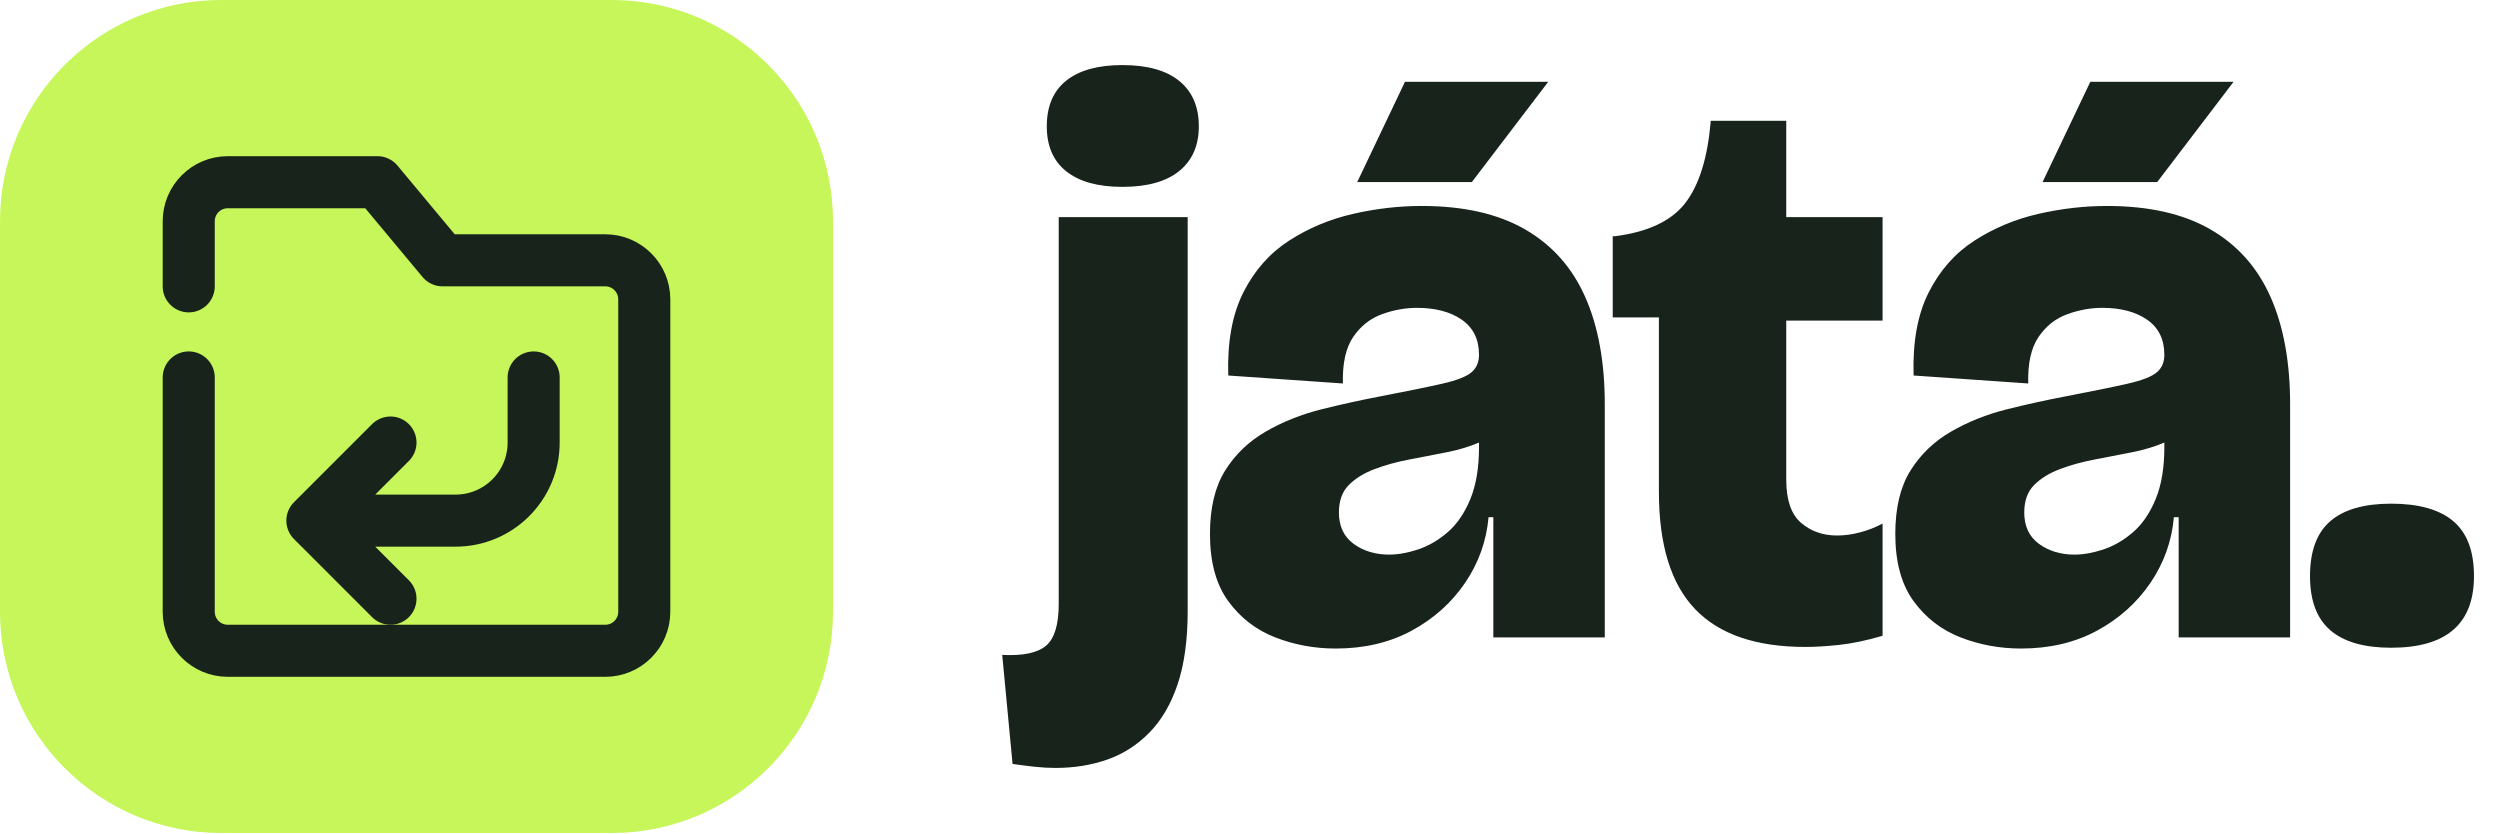
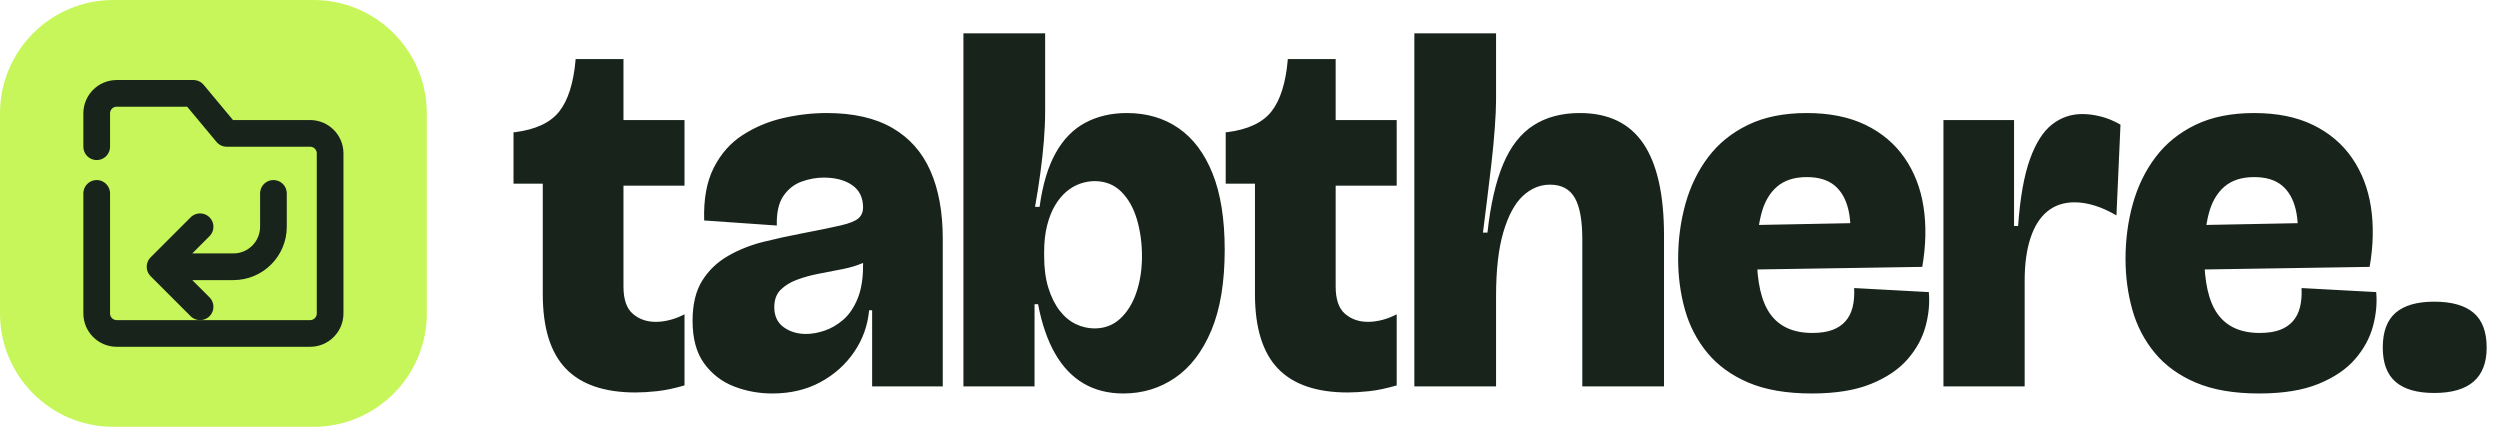
- <svg xmlns="http://www.w3.org/2000/svg" viewBox="0 0 384.15 128" role="img" aria-labelledby="logo-title" fill="none">
+ <svg xmlns="http://www.w3.org/2000/svg" viewBox="0 0 749.73 128" role="img" aria-labelledby="logo-title" fill="none">
  <rect width="128" height="128" rx="34" fill="#C7F65A" />
  <path d="M29 44V34a6 6 0 0 1 6-6h23l10 12h25a6 6 0 0 1 6 6v48a6 6 0 0 1-6 6H35a6 6 0 0 1-6-6V58" stroke="#17231B" stroke-width="8" stroke-linecap="round" stroke-linejoin="round" />
  <path d="M82 58v10a12 12 0 0 1-12 12H48m12-12L48 80l12 12" stroke="#17231B" stroke-width="8" stroke-linecap="round" stroke-linejoin="round" />
-   <path d="M42 -164Q29 -164 15.5 -162.5Q2 -161 -12 -159L-25 -22Q14 -24 30.0 -10.5Q46 3 46 42V528H208V33Q208 -21 195.5 -58.5Q183 -96 160.0 -119.5Q137 -143 107.0 -153.5Q77 -164 42 -164ZM126 566Q80 566 55.5 585.5Q31 605 31 642Q31 680 55.5 699.5Q80 719 126 719Q173 719 197.5 699.0Q222 679 222 642Q222 606 197.5 586.0Q173 566 126 566ZM394 -14Q354 -14 318.0 0.0Q282 14 259.0 45.5Q236 77 236 130Q236 179 255.0 209.5Q274 240 306.0 258.5Q338 277 376.0 286.5Q414 296 451 303Q503 313 529.0 319.0Q555 325 564.5 333.0Q574 341 574 355Q574 384 552.5 399.0Q531 414 496 414Q474 414 452.0 406.0Q430 398 416.0 377.5Q402 357 403 319L259 329Q257 392 278.0 433.5Q299 475 335.5 498.5Q372 522 415.5 532.0Q459 542 502 542Q581 542 632.0 512.5Q683 483 707.5 427.5Q732 372 732 293V199Q732 166 732.0 132.5Q732 99 732.0 66.0Q732 33 732 0H592Q592 36 592.0 73.0Q592 110 592 151H586Q582 106 556.5 68.5Q531 31 489.5 8.5Q448 -14 394 -14ZM461 104Q478 104 497.5 110.5Q517 117 534.5 132.0Q552 147 563.0 173.5Q574 200 574 239V263L601 266Q593 253 574.5 245.0Q556 237 533.0 232.5Q510 228 486.5 223.5Q463 219 443.0 211.5Q423 204 410.5 191.5Q398 179 398 157Q398 131 416.5 117.5Q435 104 461 104ZM565 572H421L481 698H661ZM984 -12Q891 -12 845.5 35.5Q800 83 800 183V402H742V504H745Q807 512 833.0 545.5Q859 579 865 647V649H960V528H1081V398H960V198Q960 160 978.5 144.0Q997 128 1024 128Q1038 128 1053.0 132.0Q1068 136 1081 143V2Q1050 -7 1026.0 -9.5Q1002 -12 984 -12ZM1255 -14Q1215 -14 1179.0 0.0Q1143 14 1120.0 45.5Q1097 77 1097 130Q1097 179 1116.0 209.5Q1135 240 1167.0 258.5Q1199 277 1237.0 286.5Q1275 296 1312 303Q1364 313 1390.0 319.0Q1416 325 1425.5 333.0Q1435 341 1435 355Q1435 384 1413.5 399.0Q1392 414 1357 414Q1335 414 1313.0 406.0Q1291 398 1277.0 377.5Q1263 357 1264 319L1120 329Q1118 392 1139.0 433.5Q1160 475 1196.5 498.5Q1233 522 1276.5 532.0Q1320 542 1363 542Q1442 542 1493.0 512.5Q1544 483 1568.5 427.5Q1593 372 1593 293V199Q1593 166 1593.0 132.5Q1593 99 1593.0 66.0Q1593 33 1593 0H1453Q1453 36 1453.0 73.0Q1453 110 1453 151H1447Q1443 106 1417.5 68.5Q1392 31 1350.5 8.5Q1309 -14 1255 -14ZM1322 104Q1339 104 1358.5 110.5Q1378 117 1395.5 132.0Q1413 147 1424.0 173.5Q1435 200 1435 239V263L1462 266Q1454 253 1435.5 245.0Q1417 237 1394.0 232.5Q1371 228 1347.5 223.5Q1324 219 1304.0 211.5Q1284 204 1271.5 191.5Q1259 179 1259 157Q1259 131 1277.5 117.5Q1296 104 1322 104ZM1426 572H1282L1342 698H1522ZM1720 -13Q1669 -13 1643.5 9.0Q1618 31 1618 77Q1618 124 1643.5 146.0Q1669 168 1720 168Q1772 168 1798.0 146.0Q1824 124 1824 77Q1824 -13 1720 -13Z" fill="#17231B" transform="matrix(0.1223103 0 0 -0.1223103 157.0578 97.94111)" />
+   <path d="M247 -12Q154 -12 108.5 35.5Q63 83 63 183V402H5V504H8Q70 512 96.0 545.5Q122 579 128 647V649H223V528H344V398H223V198Q223 160 241.5 144.0Q260 128 287 128Q301 128 316.0 132.0Q331 136 344 143V2Q313 -7 289.0 -9.5Q265 -12 247 -12ZM518 -14Q478 -14 442.0 0.0Q406 14 383.0 45.5Q360 77 360 130Q360 179 379.0 209.5Q398 240 430.0 258.5Q462 277 500.0 286.5Q538 296 575 303Q627 313 653.0 319.0Q679 325 688.5 333.0Q698 341 698 355Q698 384 676.5 399.0Q655 414 620 414Q598 414 576.0 406.0Q554 398 540.0 377.5Q526 357 527 319L383 329Q381 392 402.0 433.5Q423 475 459.5 498.5Q496 522 539.5 532.0Q583 542 626 542Q705 542 756.0 512.5Q807 483 831.5 427.5Q856 372 856 293V199Q856 166 856.0 132.5Q856 99 856.0 66.0Q856 33 856 0H716Q716 36 716.0 73.0Q716 110 716 151H710Q706 106 680.5 68.5Q655 31 613.5 8.5Q572 -14 518 -14ZM585 104Q602 104 621.5 110.5Q641 117 658.5 132.0Q676 147 687.0 173.5Q698 200 698 239V263L725 266Q717 253 698.5 245.0Q680 237 657.0 232.5Q634 228 610.5 223.5Q587 219 567.0 211.5Q547 204 534.5 191.5Q522 179 522 157Q522 131 540.5 117.5Q559 104 585 104ZM1214 -14Q1169 -14 1135.0 6.0Q1101 26 1078.5 65.5Q1056 105 1045 163H1038V0H897V186V700H1059V545Q1059 518 1056.5 487.0Q1054 456 1049.5 423.0Q1045 390 1039 356H1048Q1057 422 1080.0 463.0Q1103 504 1139.0 523.0Q1175 542 1221 542Q1280 542 1323.5 512.0Q1367 482 1391.0 422.0Q1415 362 1415 271Q1415 174 1388.5 111.0Q1362 48 1316.5 17.0Q1271 -14 1214 -14ZM1157 115Q1187 115 1208.0 134.5Q1229 154 1240.0 186.5Q1251 219 1251 258Q1251 297 1241.0 331.0Q1231 365 1210.0 386.0Q1189 407 1157 407Q1143 407 1128.5 402.0Q1114 397 1101.5 386.5Q1089 376 1079.0 359.5Q1069 343 1063.0 319.5Q1057 296 1057 266V259Q1057 222 1065.5 195.0Q1074 168 1088.0 150.0Q1102 132 1120.0 123.5Q1138 115 1157 115ZM1659 -12Q1566 -12 1520.5 35.5Q1475 83 1475 183V402H1417V504H1420Q1482 512 1508.0 545.5Q1534 579 1540 647V649H1635V528H1756V398H1635V198Q1635 160 1653.5 144.0Q1672 128 1699 128Q1713 128 1728.0 132.0Q1743 136 1756 143V2Q1725 -7 1701.0 -9.5Q1677 -12 1659 -12ZM1791 0V279V700H1953V568Q1953 547 1950.5 512.5Q1948 478 1943.5 439.0Q1939 400 1934.5 364.5Q1930 329 1927 305H1936Q1945 388 1967.0 440.5Q1989 493 2027.0 517.5Q2065 542 2119 542Q2204 542 2245.0 481.5Q2286 421 2286 299V0H2124V292Q2124 348 2109.0 374.0Q2094 400 2060 400Q2030 400 2006.0 377.5Q1982 355 1967.5 306.0Q1953 257 1953 179V0ZM2579 -14Q2504 -14 2453.5 7.5Q2403 29 2372.0 66.5Q2341 104 2327.5 152.0Q2314 200 2314 253Q2314 310 2328.5 362.0Q2343 414 2373.5 454.5Q2404 495 2452.5 518.5Q2501 542 2569 542Q2637 542 2685.5 518.5Q2734 495 2763.0 453.0Q2792 411 2800.5 356.0Q2809 301 2798 237L2415 231V319L2674 324L2653 273Q2659 319 2651.5 350.5Q2644 382 2624.0 398.5Q2604 415 2569 415Q2532 415 2510.0 396.0Q2488 377 2479.0 342.5Q2470 308 2470 261Q2470 180 2497.0 143.0Q2524 106 2580 106Q2604 106 2620.0 112.0Q2636 118 2646.0 129.5Q2656 141 2660.0 157.5Q2664 174 2663 195L2811 187Q2814 154 2804.5 119.0Q2795 84 2769.0 54.0Q2743 24 2696.5 5.0Q2650 -14 2579 -14ZM2840 0V287V528H2980V318H2988Q2994 402 3011.5 450.5Q3029 499 3055.5 519.5Q3082 540 3115 540Q3133 540 3152.5 535.0Q3172 530 3191 519L3183 339Q3161 352 3140.0 358.5Q3119 365 3100 365Q3068 365 3046.0 347.0Q3024 329 3012.5 294.0Q3001 259 3001 209V0ZM3466 -14Q3391 -14 3340.5 7.5Q3290 29 3259.0 66.5Q3228 104 3214.5 152.0Q3201 200 3201 253Q3201 310 3215.5 362.0Q3230 414 3260.5 454.5Q3291 495 3339.5 518.5Q3388 542 3456 542Q3524 542 3572.5 518.5Q3621 495 3650.0 453.0Q3679 411 3687.5 356.0Q3696 301 3685 237L3302 231V319L3561 324L3540 273Q3546 319 3538.5 350.5Q3531 382 3511.0 398.5Q3491 415 3456 415Q3419 415 3397.0 396.0Q3375 377 3366.0 342.5Q3357 308 3357 261Q3357 180 3384.0 143.0Q3411 106 3467 106Q3491 106 3507.0 112.0Q3523 118 3533.0 129.5Q3543 141 3547.0 157.5Q3551 174 3550 195L3698 187Q3701 154 3691.5 119.0Q3682 84 3656.0 54.0Q3630 24 3583.5 5.0Q3537 -14 3466 -14ZM3813 -13Q3762 -13 3736.5 9.0Q3711 31 3711 77Q3711 124 3736.5 146.0Q3762 168 3813 168Q3865 168 3891.0 146.0Q3917 124 3917 77Q3917 -13 3813 -13Z" fill="#17231B" transform="matrix(0.1512605 0 0 -0.1512605 153.2437 115.8824)" />
</svg>
